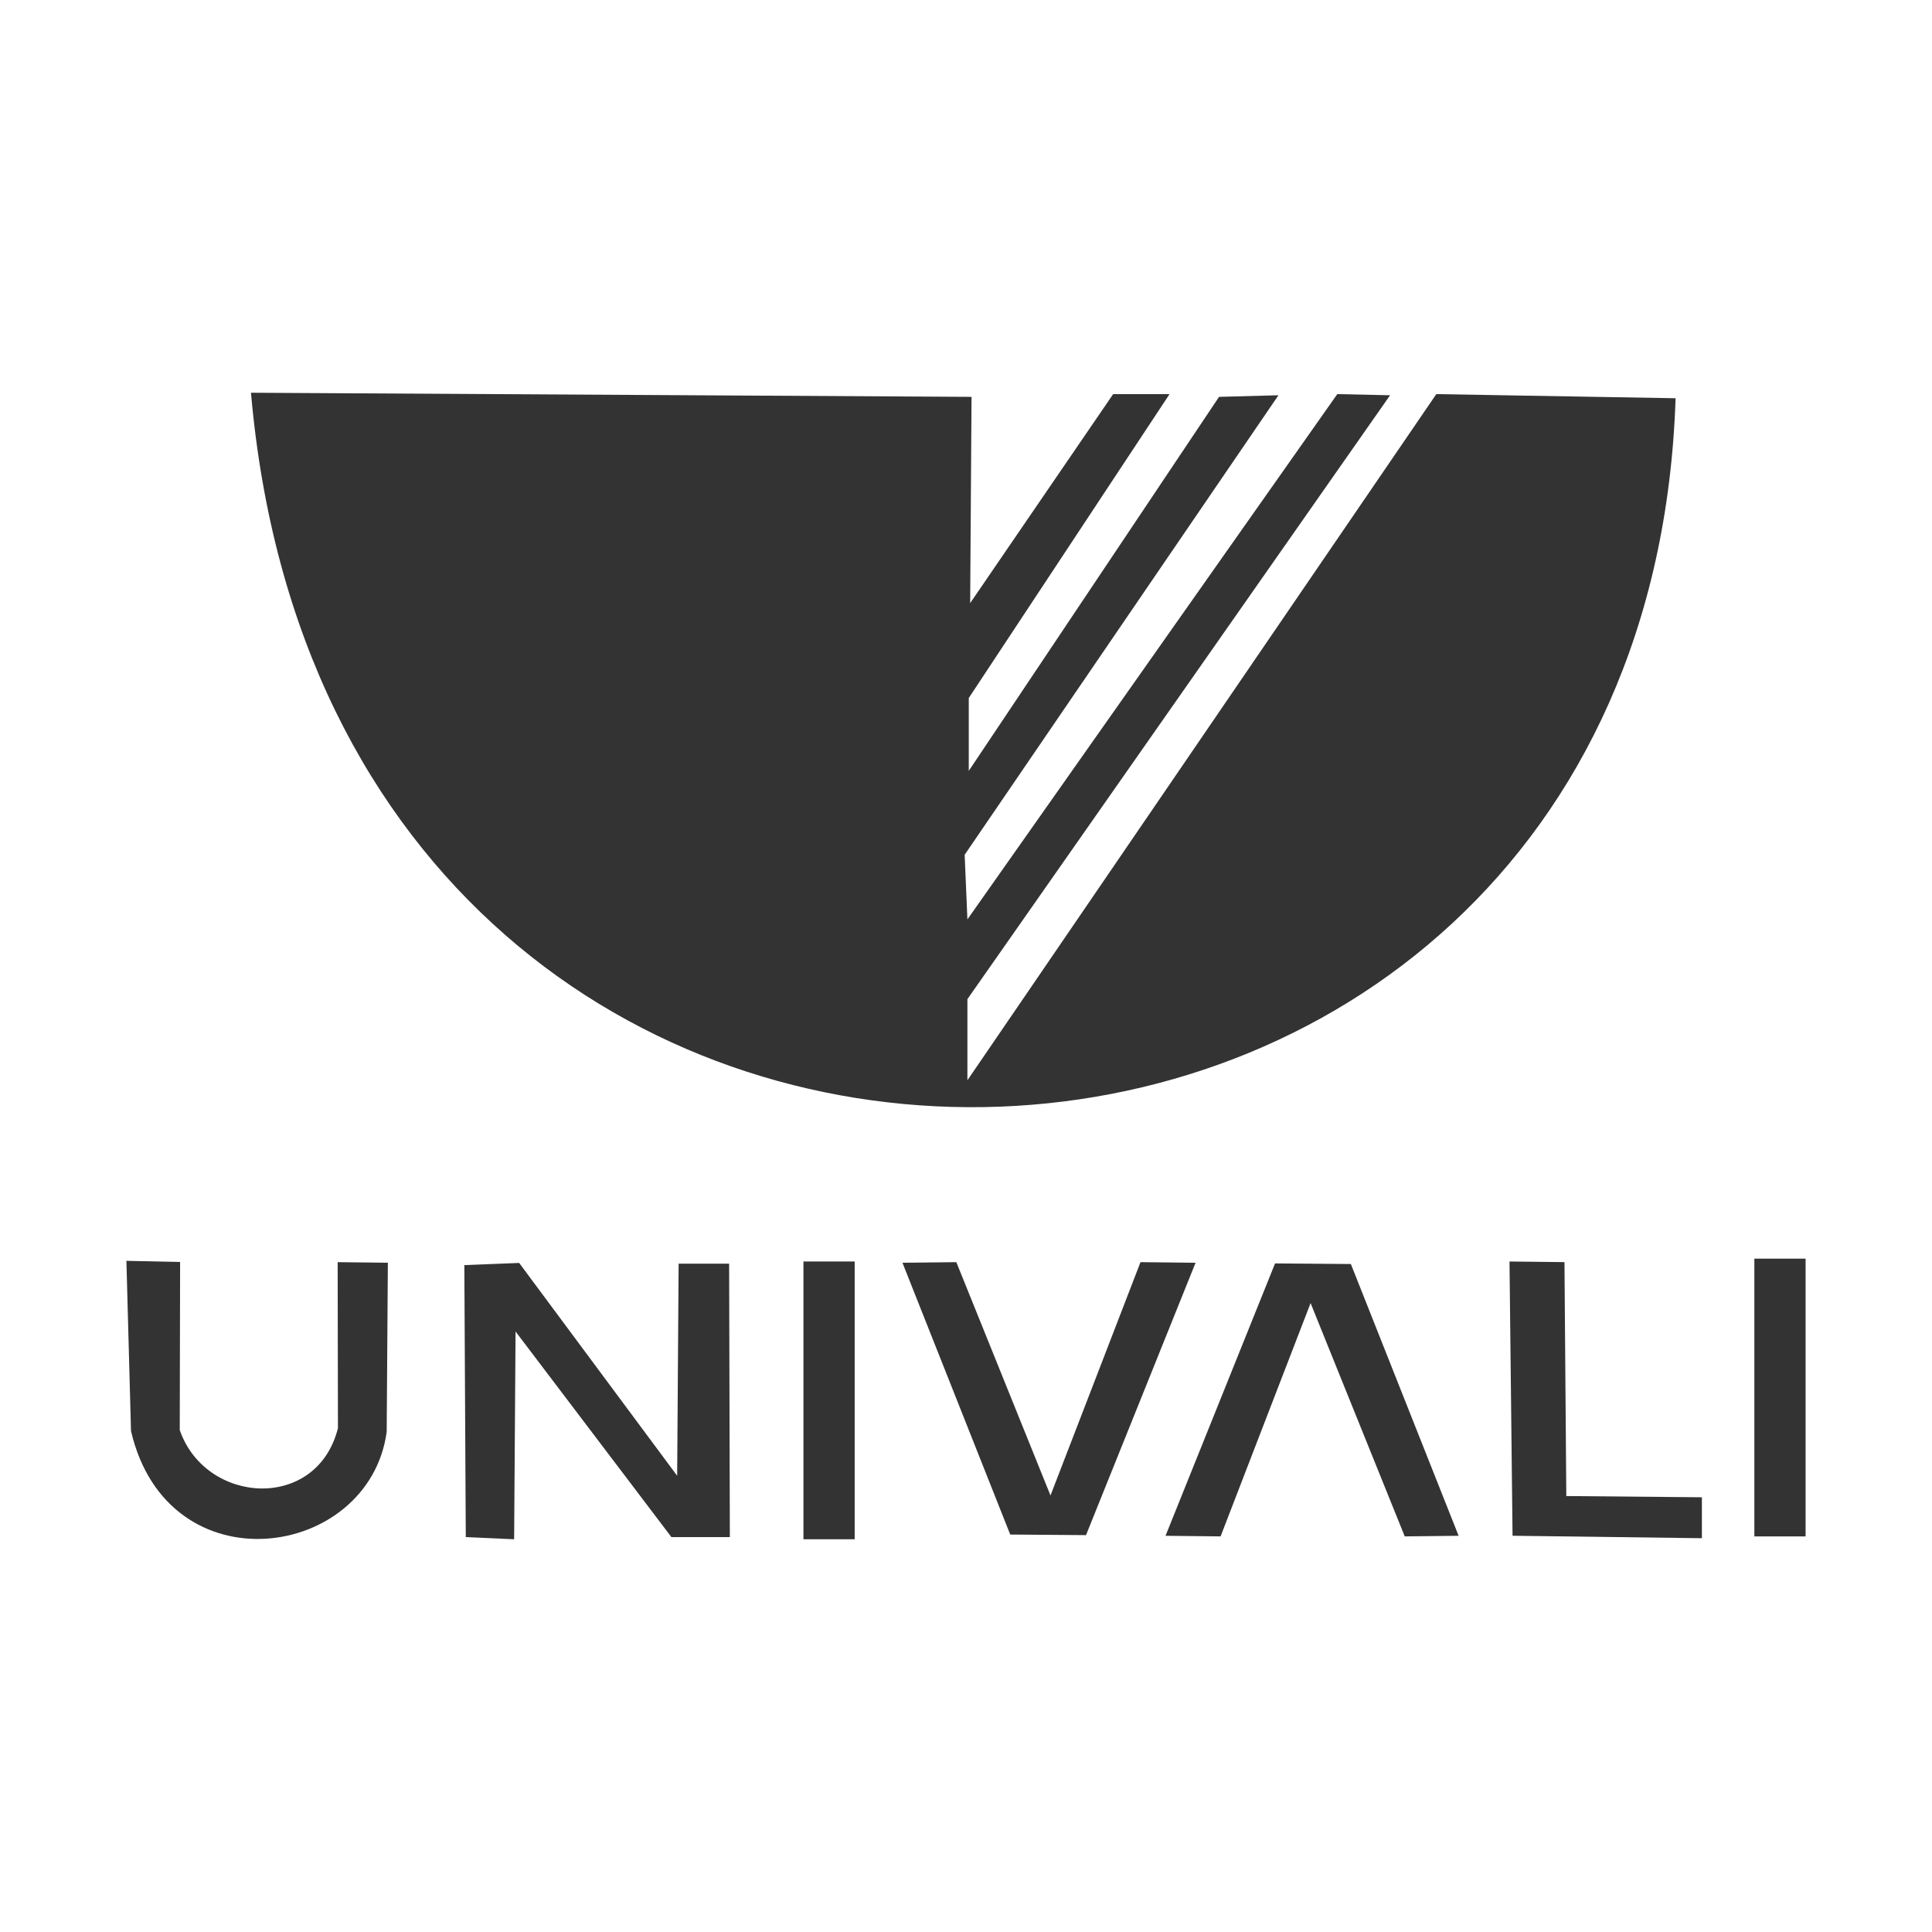
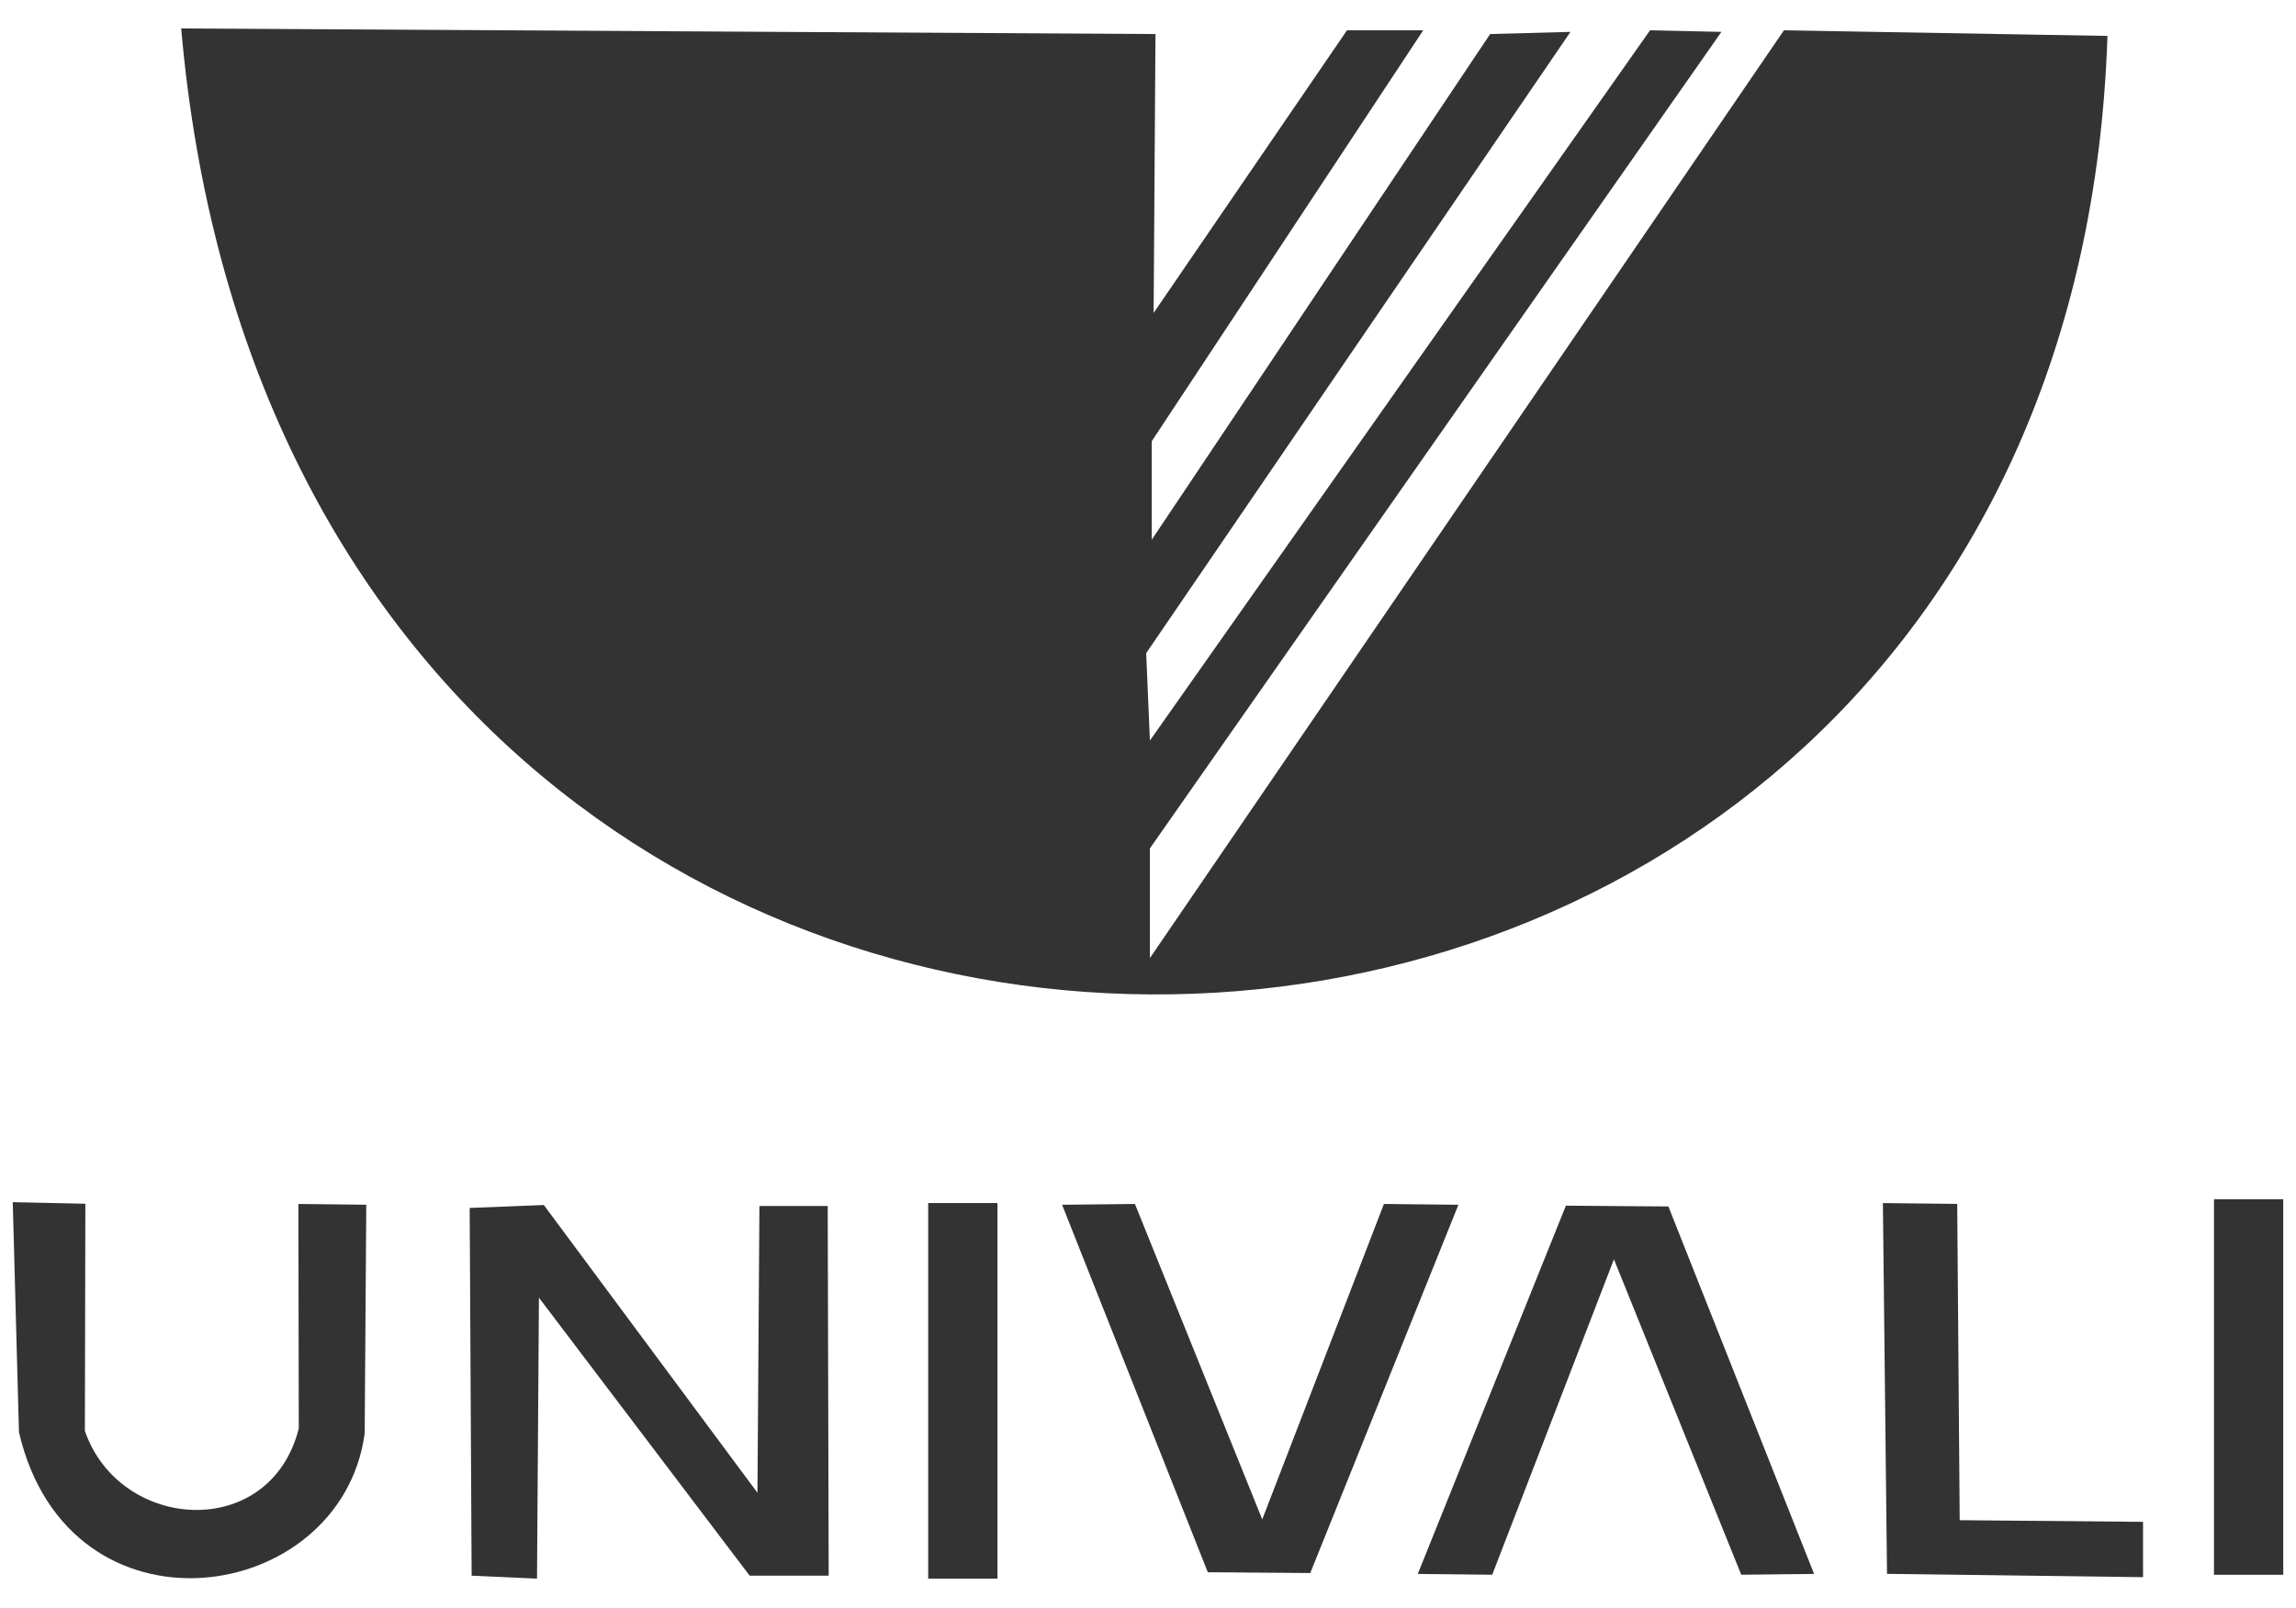
- <svg xmlns="http://www.w3.org/2000/svg" style="isolation:isolate" viewBox="0 0 512 512" width="512pt" height="512pt">
+ <svg xmlns="http://www.w3.org/2000/svg" style="isolation:isolate" viewBox="0 0 450 315" width="450pt" height="315pt">
  <defs>
-     <clipPath id="_clipPath_d4t4MQ1DL0PfKtYhrbrjw6kOtroLt2Kn">
-       <rect width="512" height="512" />
+     <clipPath id="_clipPath_r8VnJ6goUN4I4Y90Hzd2OIaG3YcGSHkz">
+       <rect width="450" height="315" />
    </clipPath>
  </defs>
-   <g clip-path="url(#_clipPath_d4t4MQ1DL0PfKtYhrbrjw6kOtroLt2Kn)">
-     <clipPath id="_clipPath_ZrUWSqTG07iMsN5azhscQKezOTCMyJZm">
-       <rect x="0" y="0" width="512" height="512" transform="matrix(1,0,0,1,0,0)" fill="rgb(255,255,255)" />
-     </clipPath>
-     <g clip-path="url(#_clipPath_ZrUWSqTG07iMsN5azhscQKezOTCMyJZm)">
+   <g clip-path="url(#_clipPath_r8VnJ6goUN4I4Y90Hzd2OIaG3YcGSHkz)">
+     <g>
      <g>
        <g>
-           <path d=" M 66.512 104.078 L 257.467 105.172 L 257.103 159.837 L 294.999 104.442 L 309.942 104.442 L 256.734 184.981 L 256.734 204.291 L 323.06 105.172 L 338.803 104.747 L 255.643 226.524 L 256.373 243.652 L 354.399 104.442 L 368.386 104.747 L 256.373 264.788 L 256.373 286.288 L 380.639 104.442 L 444.048 105.538 C 436.029 349.696 89.105 362.813 66.512 104.078 Z " fill="rgb(51,51,51)" />
-           <path d=" M 33.5 334.134 L 47.731 334.442 L 47.636 378.979 C 54.46 398.72 83.95 400.672 89.558 378.49 L 89.483 334.486 L 102.787 334.635 L 102.477 379.469 C 97.843 413.348 44.467 421.143 34.717 379.223 L 33.5 334.134 L 33.5 334.134 Z " fill="rgb(51,51,51)" />
-           <path d=" M 123.437 407.348 L 136.25 407.922 L 136.627 352.857 L 177.932 407.348 L 193.418 407.348 L 193.225 334.884 L 179.842 334.884 L 179.456 391.096 L 137.586 334.693 L 123.054 335.264 L 123.437 407.348 L 123.437 407.348 Z " fill="rgb(51,51,51)" />
-           <rect x="212.921" y="334.307" width="13.576" height="73.611" transform="matrix(1,0,0,1,0,0)" fill="rgb(51,51,51)" />
-           <rect x="464.924" y="333.555" width="13.576" height="73.611" transform="matrix(1,0,0,1,0,0)" fill="rgb(51,51,51)" />
-           <path d=" M 239.161 334.643 L 253.439 334.486 L 278.391 396.315 L 302.242 334.486 L 316.837 334.643 L 287.805 406.825 L 267.72 406.669 L 239.161 334.643 L 239.161 334.643 Z " fill="rgb(51,51,51)" />
-           <path d=" M 386.549 407.002 L 372.271 407.158 L 347.32 345.333 L 323.468 407.158 L 308.877 407.002 L 337.903 334.819 L 357.993 334.979 L 386.549 407.002 L 386.549 407.002 Z " fill="rgb(51,51,51)" />
-           <path d=" M 415.086 396.468 L 451.021 396.793 L 451.021 407.639 L 400.841 406.99 L 400.033 334.31 L 414.602 334.475 L 415.086 396.468 L 415.086 396.468 Z " fill="rgb(51,51,51)" />
+           <path d=" M 35.512 5.578 L 226.467 6.672 L 226.103 61.337 L 263.999 5.942 L 278.942 5.942 L 225.734 86.481 L 225.734 105.791 L 292.06 6.672 L 307.803 6.247 L 224.643 128.024 L 225.373 145.152 L 323.399 5.942 L 337.386 6.247 L 225.373 166.288 L 225.373 187.788 L 349.639 5.942 L 413.048 7.038 C 405.029 251.196 58.105 264.313 35.512 5.578 Z " fill="rgb(51,51,51)" />
+           <path d=" M 2.5 235.634 L 16.731 235.942 L 16.636 280.479 C 23.46 300.22 52.95 302.172 58.558 279.99 L 58.483 235.986 L 71.787 236.135 L 71.477 280.969 C 66.843 314.848 13.467 322.643 3.717 280.723 L 2.5 235.634 L 2.5 235.634 Z " fill="rgb(51,51,51)" />
+           <path d=" M 92.437 308.848 L 105.25 309.422 L 105.627 254.357 L 146.932 308.848 L 162.418 308.848 L 162.225 236.384 L 148.842 236.384 L 148.456 292.596 L 106.586 236.193 L 92.054 236.764 L 92.437 308.848 L 92.437 308.848 Z " fill="rgb(51,51,51)" />
+           <rect x="181.921" y="235.807" width="13.576" height="73.611" transform="matrix(1,0,0,1,0,0)" fill="rgb(51,51,51)" />
+           <rect x="433.924" y="235.055" width="13.576" height="73.611" transform="matrix(1,0,0,1,0,0)" fill="rgb(51,51,51)" />
+           <path d=" M 208.161 236.143 L 222.439 235.986 L 247.391 297.815 L 271.242 235.986 L 285.837 236.143 L 256.805 308.325 L 236.72 308.169 L 208.161 236.143 L 208.161 236.143 Z " fill="rgb(51,51,51)" />
+           <path d=" M 355.549 308.502 L 341.271 308.658 L 316.32 246.833 L 292.468 308.658 L 277.877 308.502 L 306.903 236.319 L 326.993 236.479 L 355.549 308.502 L 355.549 308.502 Z " fill="rgb(51,51,51)" />
+           <path d=" M 384.086 297.968 L 420.021 298.293 L 420.021 309.139 L 369.841 308.49 L 369.033 235.81 L 383.602 235.975 L 384.086 297.968 L 384.086 297.968 Z " fill="rgb(51,51,51)" />
        </g>
      </g>
    </g>
  </g>
</svg>
